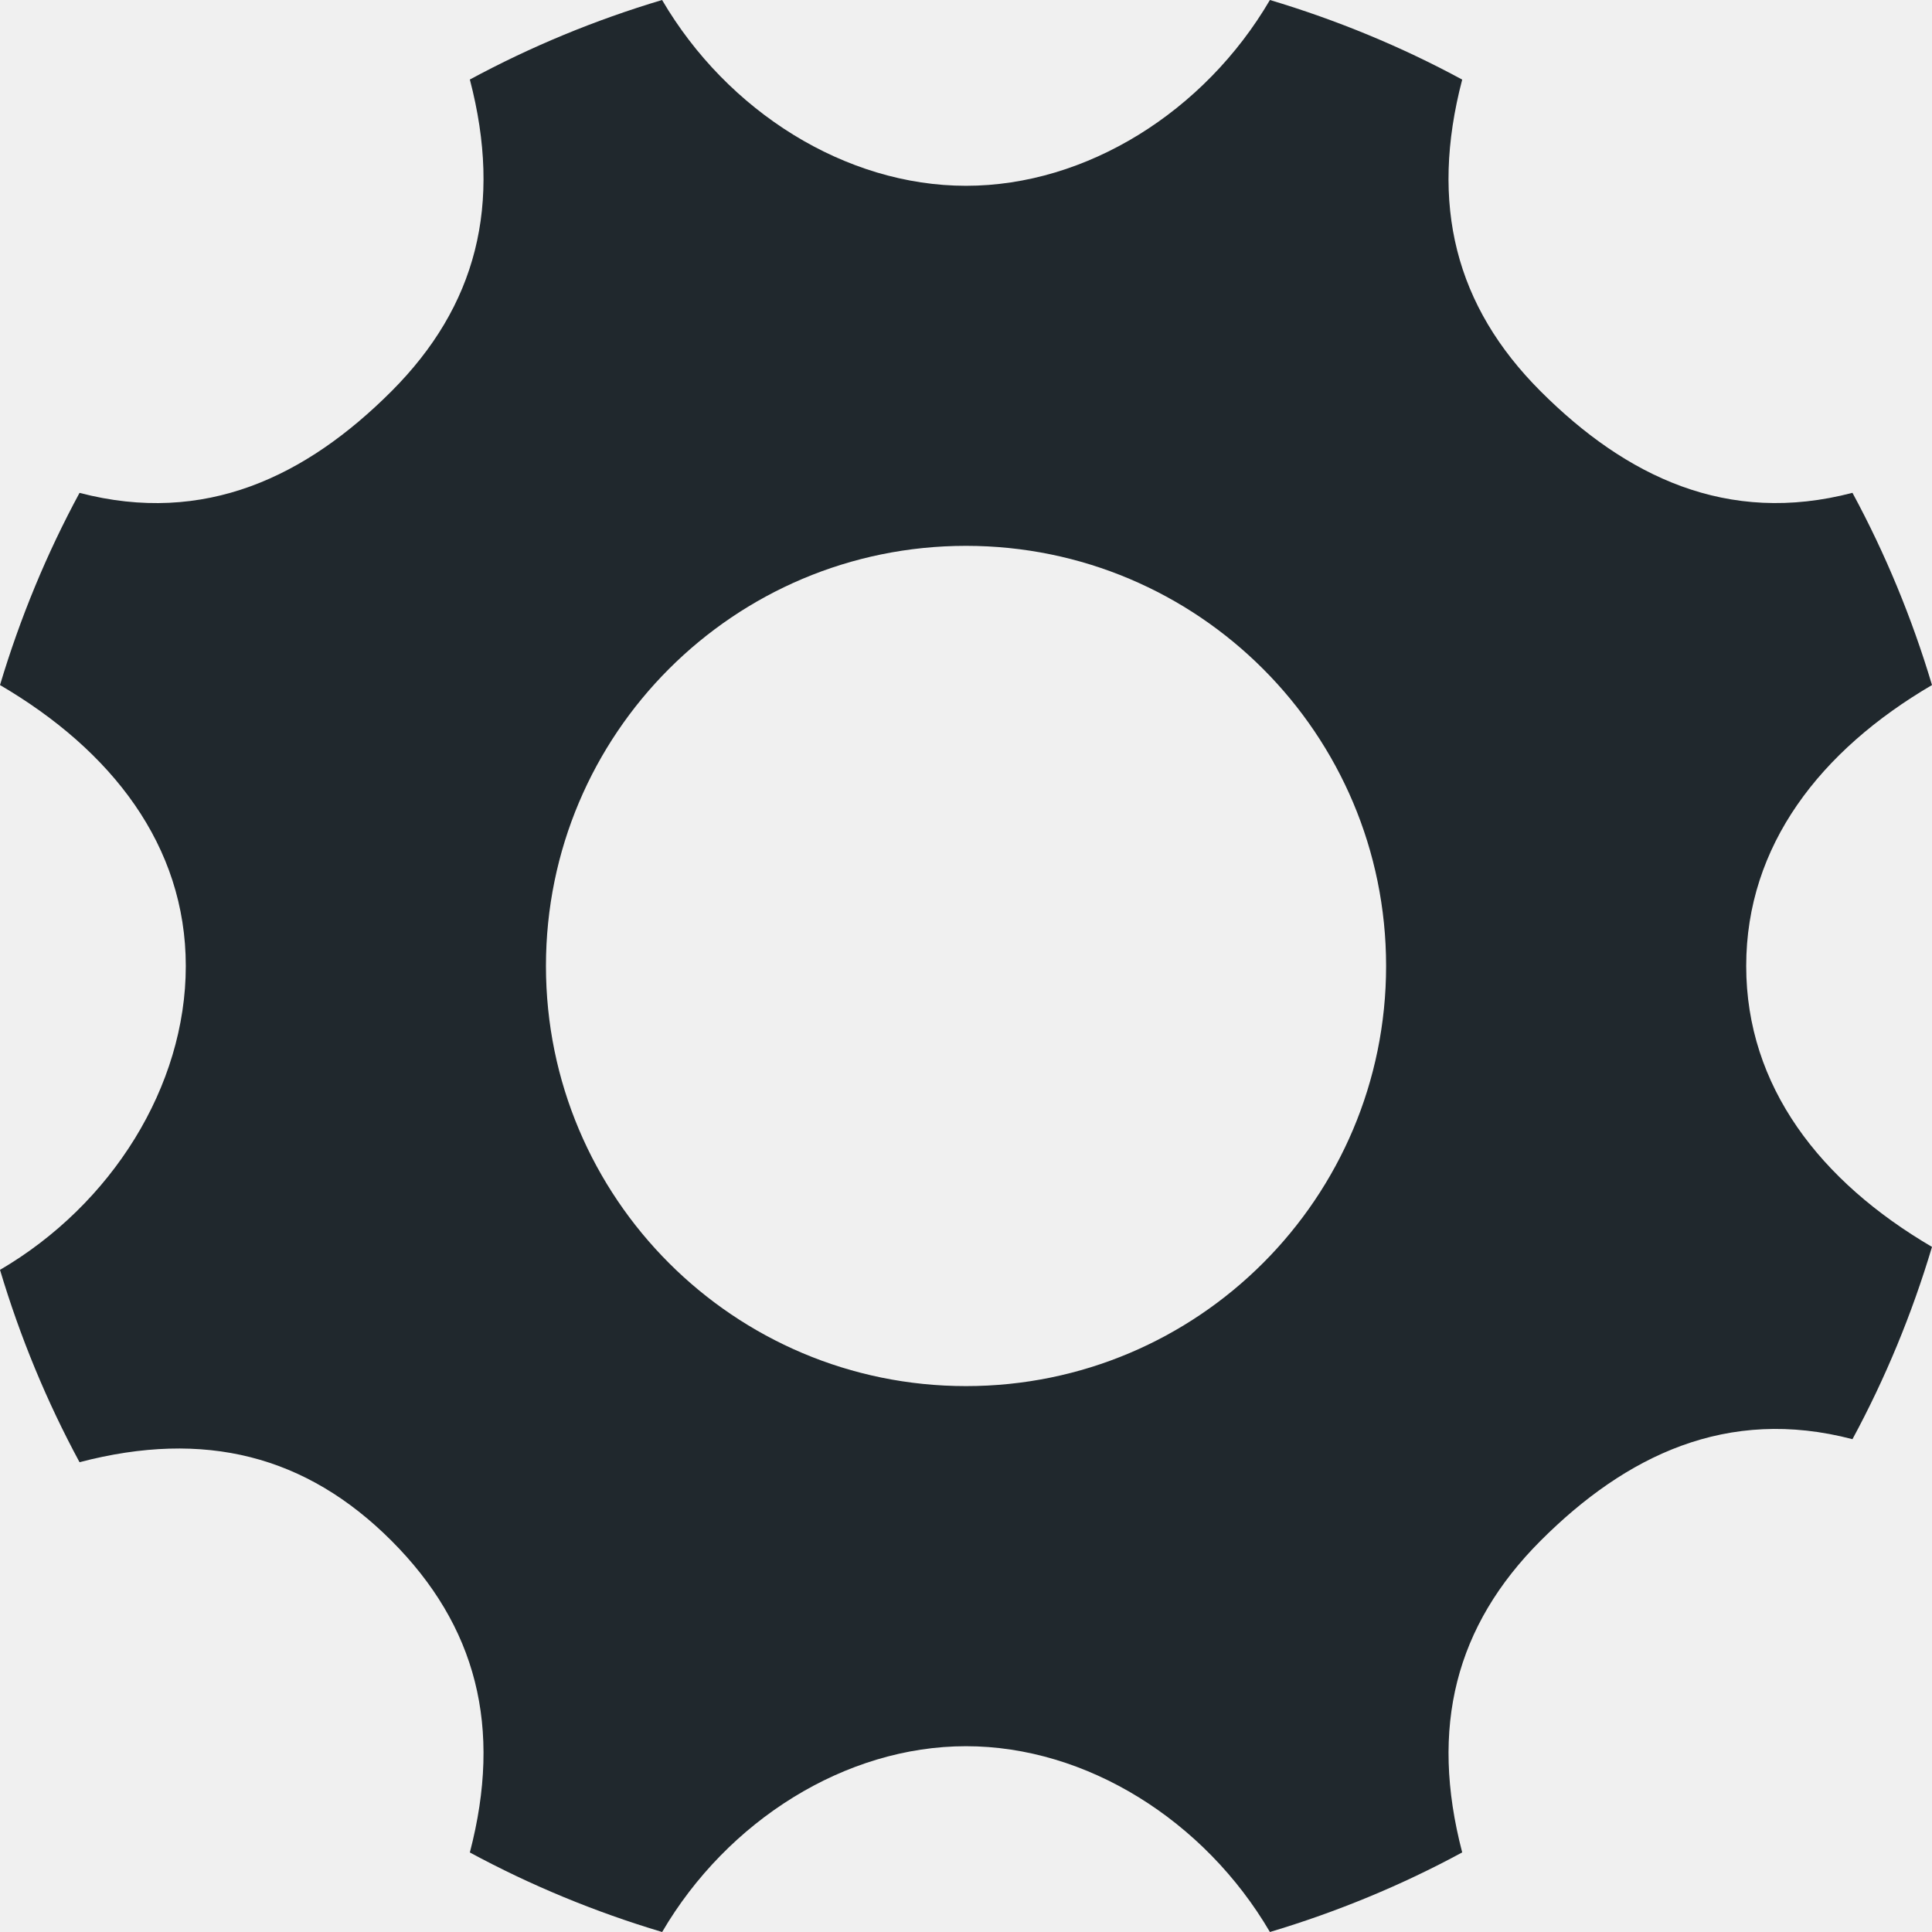
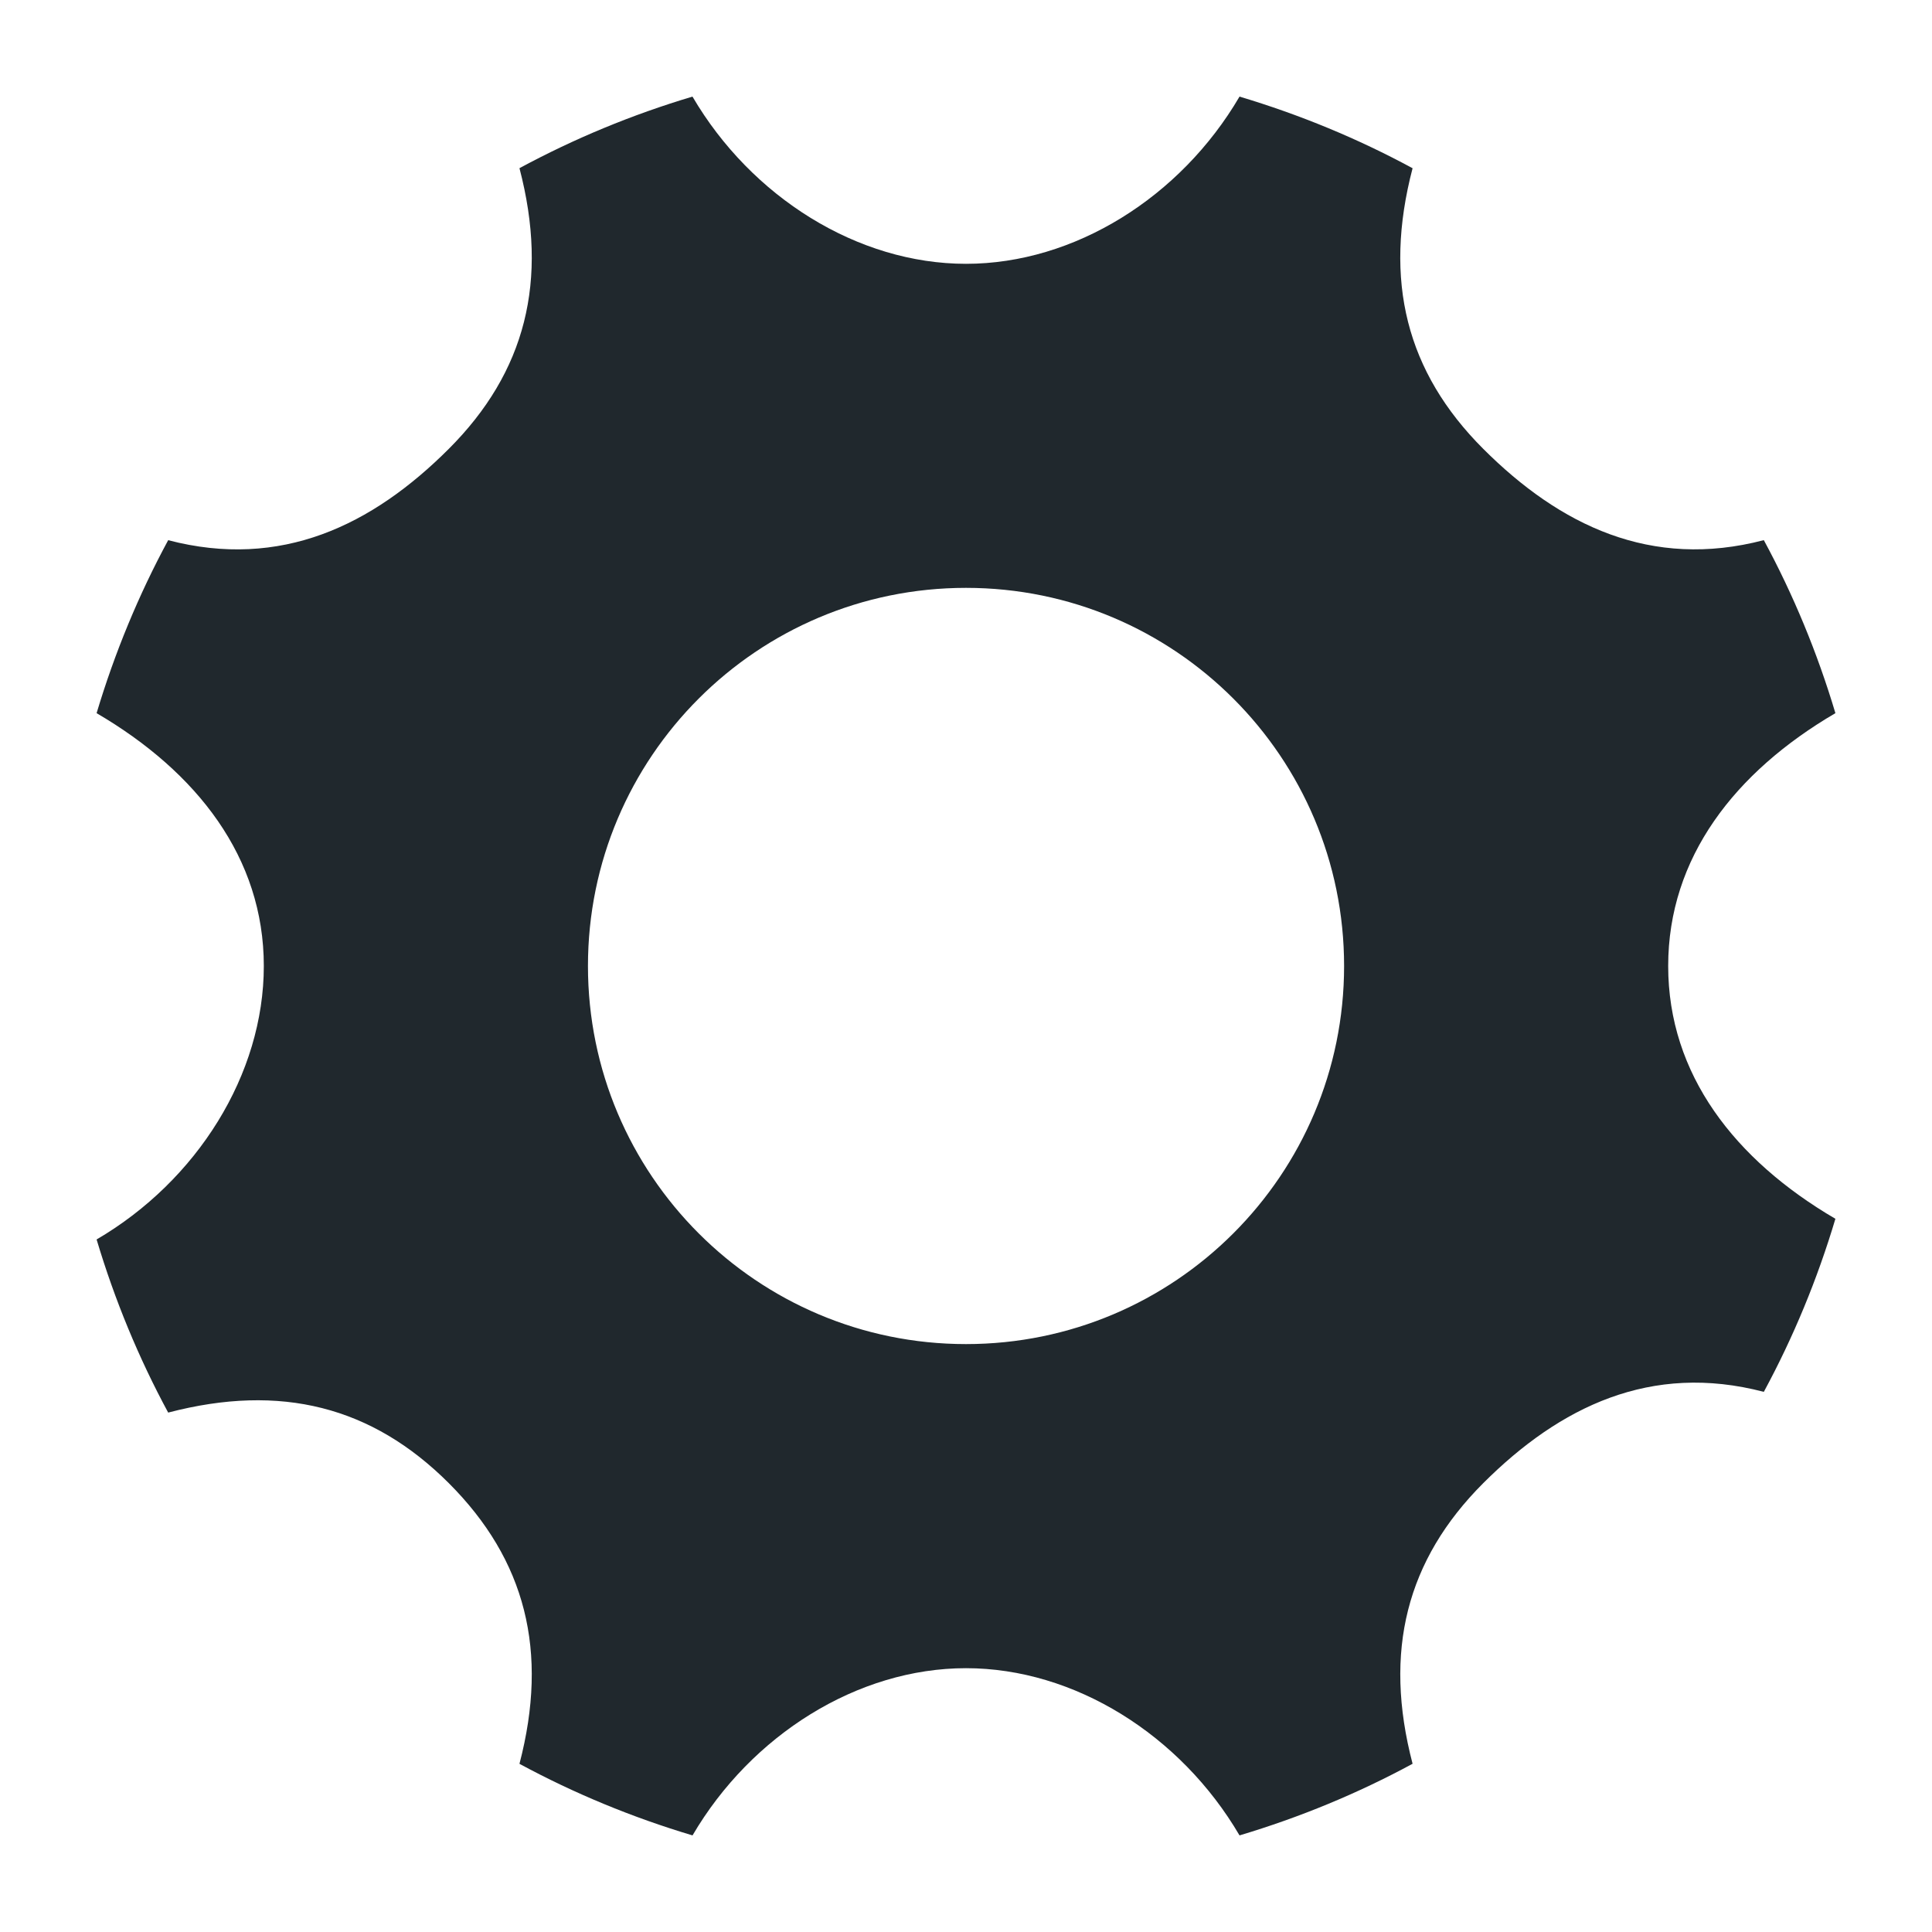
- <svg xmlns="http://www.w3.org/2000/svg" xmlns:xlink="http://www.w3.org/1999/xlink" width="36" height="36" viewBox="0 0 36 36" version="1.1">
-   <g id="Canvas" transform="translate(203 -169)">
-     <g id="options">
-       <use xlink:href="#path0_fill" transform="translate(-203 169)" fill="#20282D" />
-     </g>
+ <svg xmlns="http://www.w3.org/2000/svg" width="40" height="40" viewBox="0 0 40 40">
+   <g fill="none" fill-rule="evenodd">
+     <rect width="1440" height="4000" x="-50" y="-280" fill="#FFFFFF" />
+     <path fill="#20282D" d="M34.538,20 C34.538,17.756 35.919,15.983 38,14.765 C37.626,13.513 37.129,12.313 36.518,11.183 C34.185,11.794 32.296,10.879 30.708,9.292 C29.121,7.705 28.635,5.816 29.246,3.483 C28.116,2.871 26.916,2.375 25.663,2 C24.445,4.081 22.245,5.462 20,5.462 C17.756,5.462 15.556,4.081 14.337,2 C13.084,2.374 11.885,2.871 10.755,3.482 C11.365,5.815 10.88,7.704 9.293,9.292 C7.705,10.88 5.816,11.794 3.482,11.184 C2.871,12.313 2.375,13.513 2,14.765 C4.081,15.983 5.462,17.756 5.462,20 C5.462,22.244 4.081,24.445 2,25.662 C2.375,26.916 2.871,28.116 3.482,29.246 C5.816,28.635 7.705,29.121 9.293,30.708 C10.88,32.296 11.365,34.184 10.755,36.518 C11.885,37.129 13.085,37.626 14.338,38 C15.556,35.92 17.756,34.538 20,34.538 C22.245,34.538 24.445,35.92 25.663,38 C26.917,37.625 28.116,37.129 29.246,36.517 C28.636,34.185 29.121,32.296 30.708,30.708 C32.296,29.121 34.184,28.206 36.518,28.817 C37.129,27.687 37.626,26.487 38,25.234 C35.919,24.016 34.538,22.244 34.538,20 L34.538,20 Z M20,27.828 C15.677,27.828 12.173,24.323 12.173,20 C12.173,15.676 15.677,12.171 20,12.171 C24.323,12.171 27.828,15.676 27.828,20 C27.828,24.323 24.323,27.828 20,27.828 L20,27.828 Z" />
  </g>
-   <defs>
-     <path id="path0_fill" fill-rule="evenodd" d="M 32.538 18C 32.538 15.756 33.919 13.983 36 12.765C 35.626 11.513 35.129 10.313 34.518 9.183C 32.185 9.794 30.296 8.879 28.708 7.292C 27.121 5.705 26.635 3.816 27.246 1.483C 26.116 0.871 24.916 0.375 23.663 0C 22.445 2.081 20.245 3.462 18 3.462C 15.756 3.462 13.556 2.081 12.337 0C 11.084 0.374 9.885 0.871 8.755 1.482C 9.365 3.815 8.88 5.704 7.293 7.292C 5.705 8.88 3.816 9.794 1.482 9.184C 0.871 10.313 0.375 11.513 0 12.765C 2.081 13.983 3.462 15.756 3.462 18C 3.462 20.244 2.081 22.445 0 23.662C 0.375 24.916 0.871 26.116 1.482 27.246C 3.816 26.635 5.705 27.121 7.293 28.708C 8.88 30.296 9.365 32.184 8.755 34.518C 9.885 35.129 11.085 35.626 12.338 36C 13.556 33.92 15.756 32.538 18 32.538C 20.245 32.538 22.445 33.92 23.663 36C 24.917 35.625 26.116 35.129 27.246 34.517C 26.636 32.185 27.121 30.296 28.708 28.708C 30.296 27.121 32.184 26.206 34.518 26.817C 35.129 25.687 35.626 24.487 36 23.234C 33.919 22.016 32.538 20.244 32.538 18ZM 18 25.828C 13.677 25.828 10.173 22.323 10.173 18C 10.173 13.676 13.677 10.171 18 10.171C 22.323 10.171 25.828 13.676 25.828 18C 25.828 22.323 22.323 25.828 18 25.828Z" />
-   </defs>
</svg>
